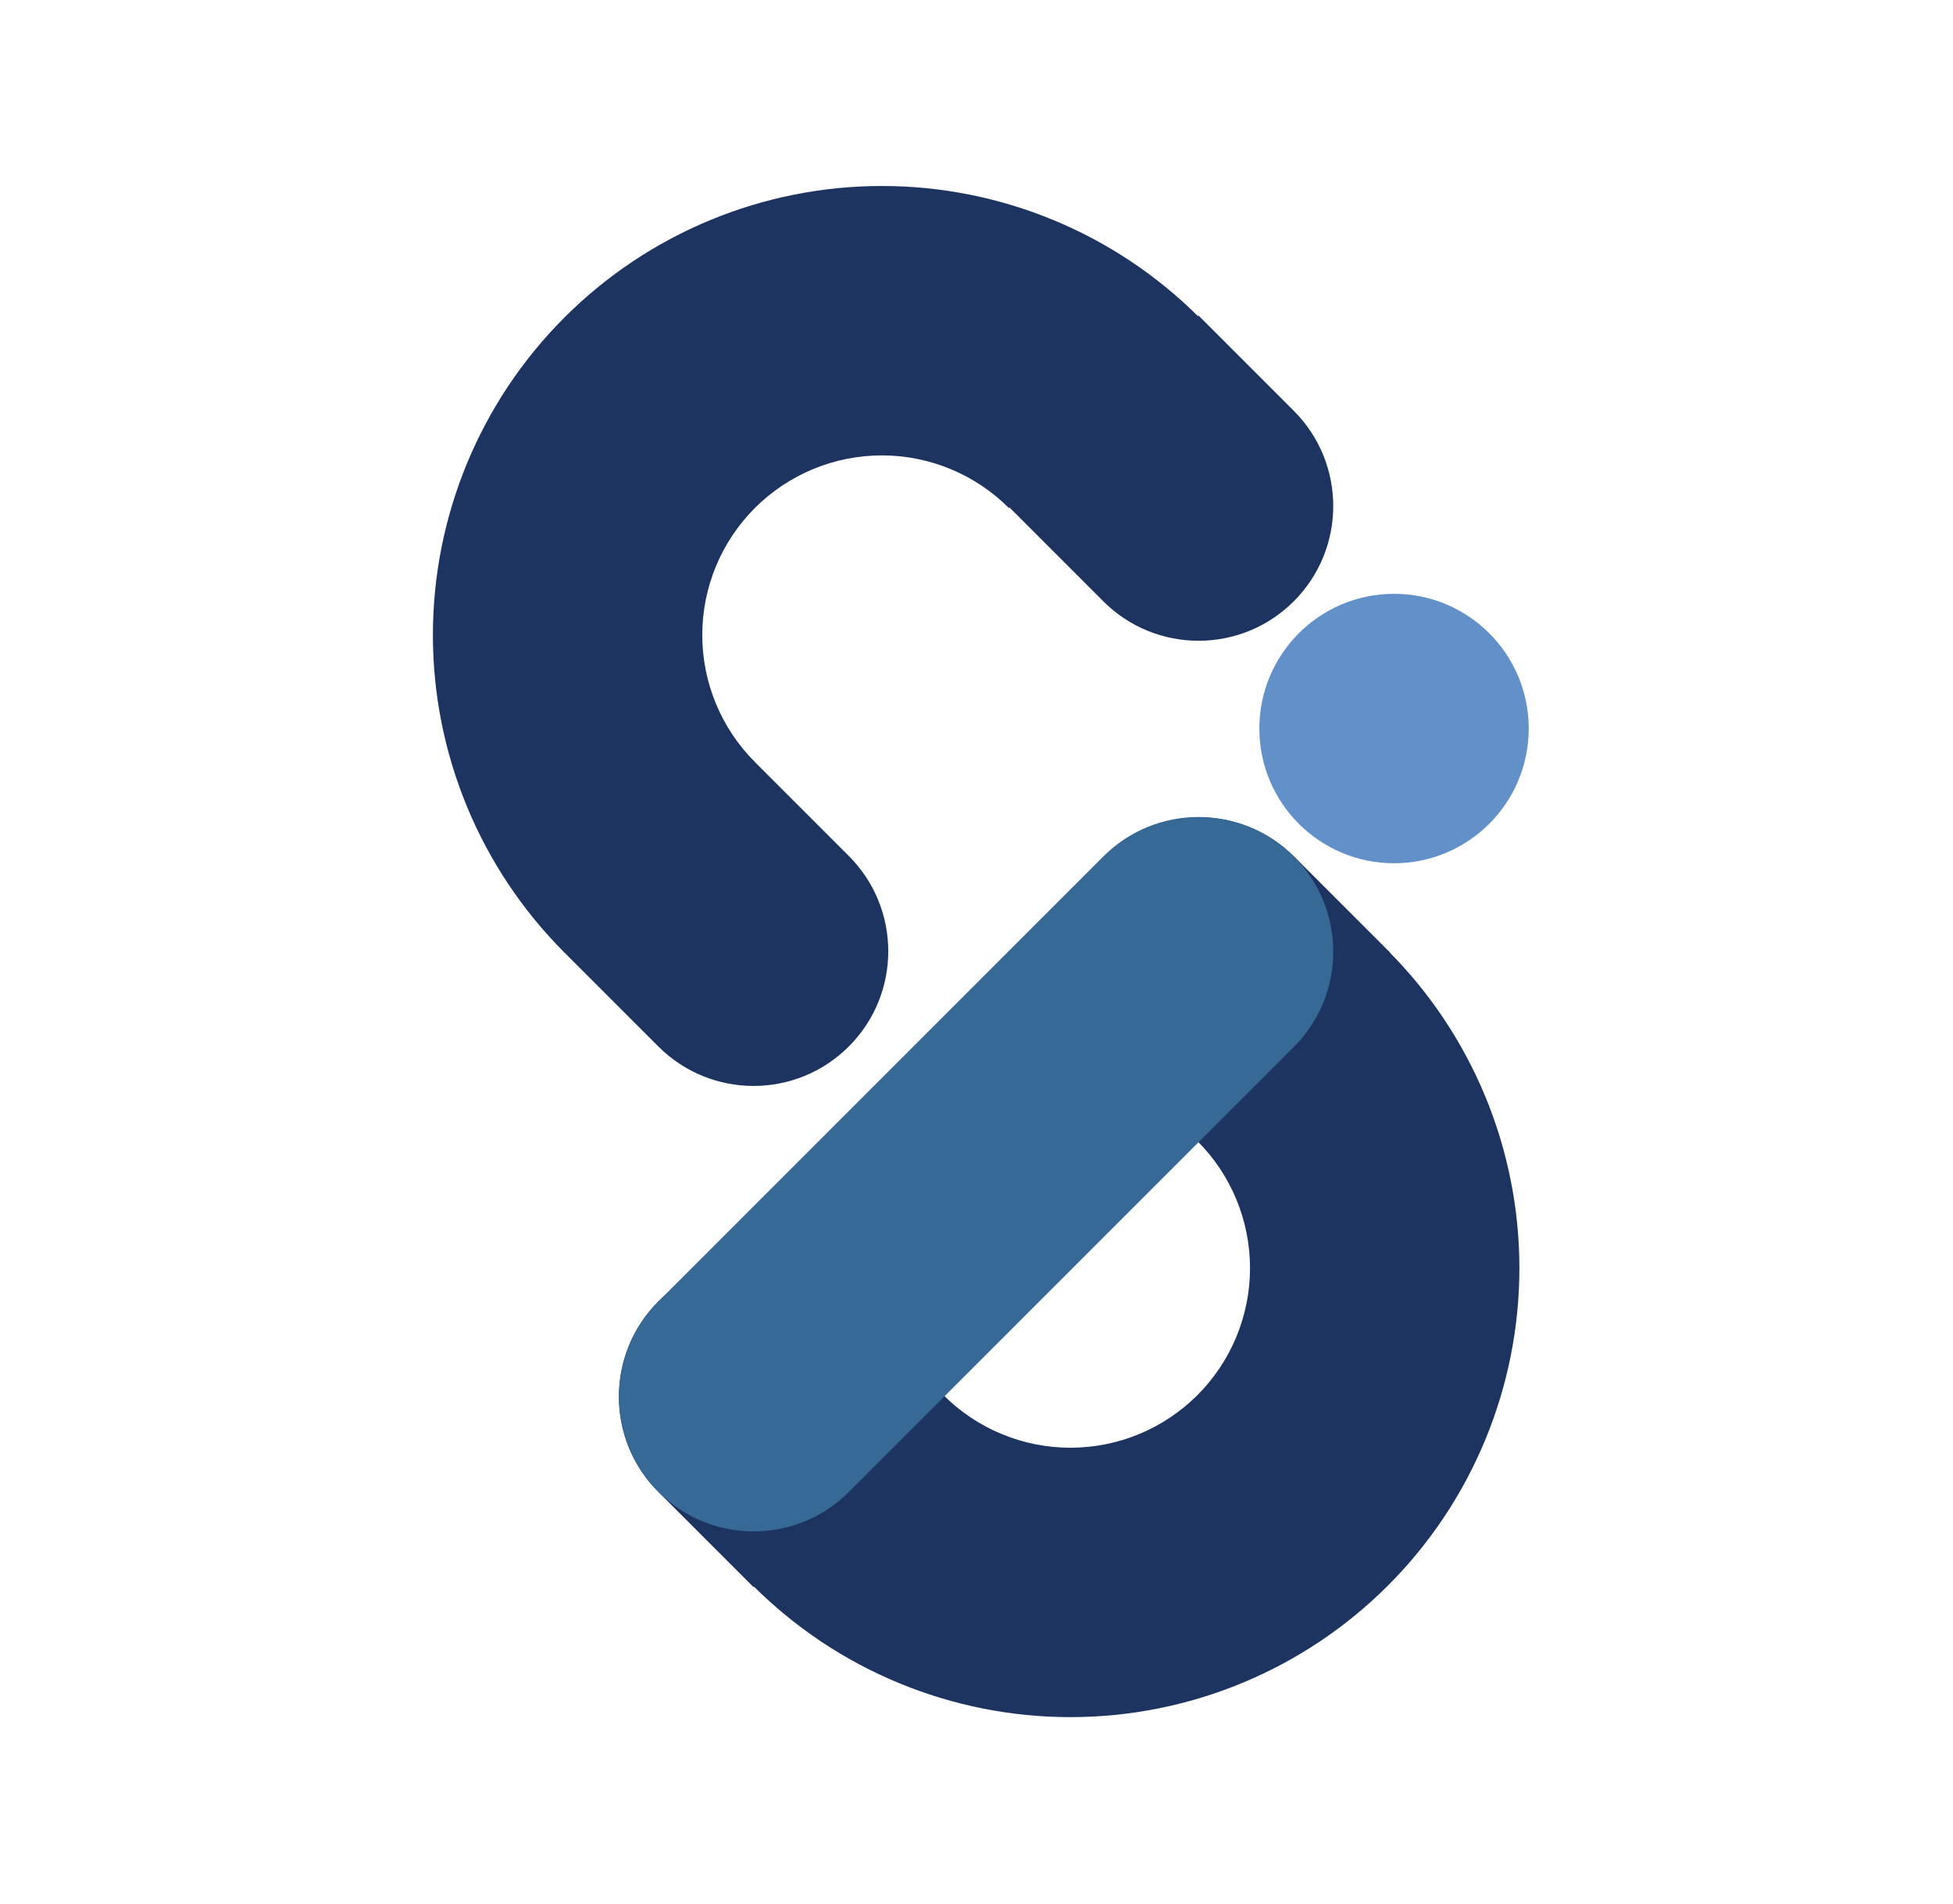
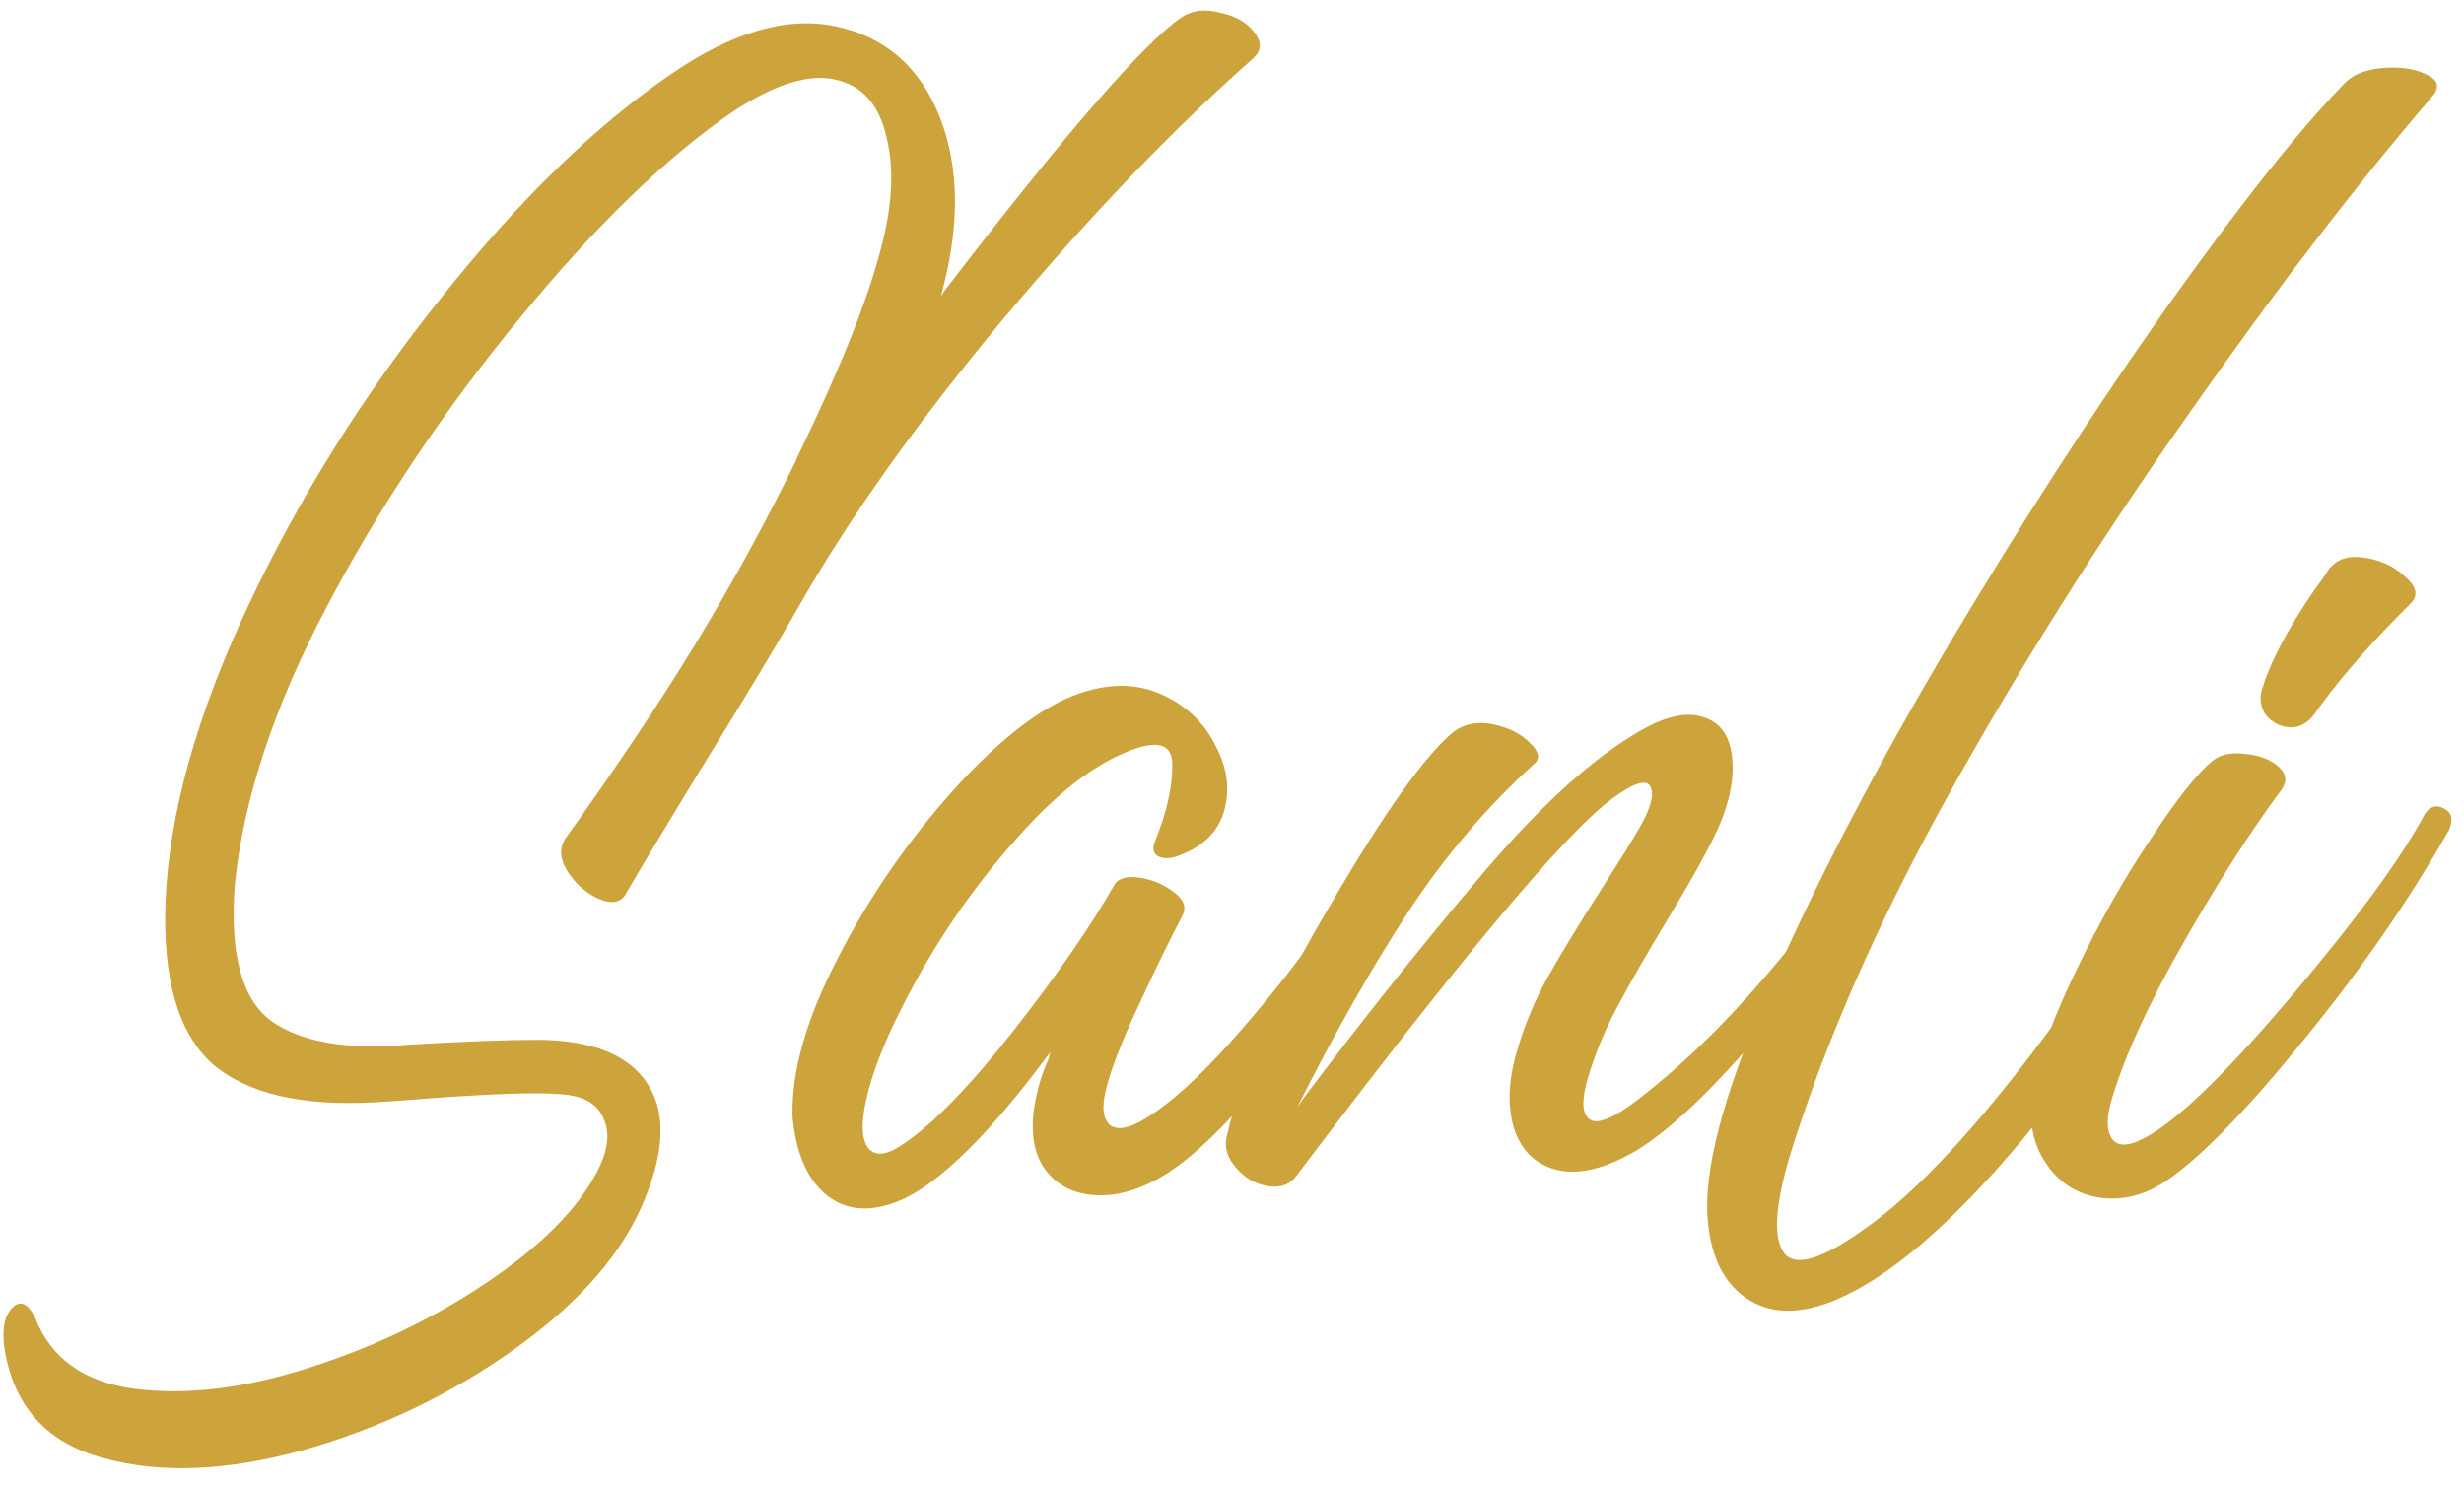
- <svg xmlns="http://www.w3.org/2000/svg" aria-hidden="true" role="img" width="435" height="424" fill="none" viewBox="0 0 435 424" preserveAspectRatio="xMidYMid">
-   <rect width="435" height="424" fill="none" />
-   <path d="M167.711 353.132C186.464 371.886 211.9 382.421 238.421 382.421C264.943 382.421 290.378 371.886 309.132 353.132C327.886 334.378 338.421 308.943 338.421 282.421C338.421 255.9 327.886 230.464 309.132 211.711L266.706 254.137C274.207 261.639 278.421 271.813 278.421 282.421C278.421 293.03 274.207 303.204 266.706 310.706C259.204 318.207 249.03 322.421 238.421 322.421C227.813 322.421 217.639 318.207 210.137 310.706L167.711 353.132Z" fill="#1D3461" />
-   <path d="M210.275 311.048L167.849 353.475L146.635 332.261C134.92 320.546 134.92 301.551 146.635 289.835C158.351 278.119 177.346 278.119 189.062 289.835L210.275 311.048Z" fill="#1D3461" />
-   <path d="M309.512 212.032L267.085 254.458L245.872 233.245C234.156 221.529 234.156 202.534 245.872 190.818C257.588 179.103 276.583 179.103 288.298 190.818L309.512 212.032Z" fill="#1D3461" />
-   <path d="M267.132 70.711C248.378 51.957 222.943 41.421 196.421 41.421C169.9 41.421 144.464 51.957 125.711 70.711C106.957 89.464 96.421 114.9 96.421 141.421C96.421 167.943 106.957 193.378 125.711 212.132L168.137 169.706C160.636 162.204 156.421 152.03 156.421 141.421C156.421 130.813 160.636 120.639 168.137 113.137C175.639 105.636 185.813 101.421 196.421 101.421C207.03 101.421 217.204 105.636 224.706 113.137L267.132 70.711Z" fill="#1D3461" />
-   <path d="M224.531 112.704L266.957 70.278L288.171 91.491C299.886 103.207 299.886 122.202 288.171 133.917C276.455 145.633 257.46 145.633 245.744 133.917L224.531 112.704Z" fill="#1D3461" />
-   <path d="M125.421 211.848L167.848 169.421L189.061 190.635C200.777 202.35 200.777 221.345 189.061 233.061C177.345 244.777 158.35 244.777 146.635 233.061L125.421 211.848Z" fill="#1D3461" />
-   <circle cx="310.5" cy="162.25" r="30" fill="#6290C8" />
-   <path d="M146.646 289.842C134.931 301.558 134.931 320.553 146.646 332.269C158.362 343.985 177.357 343.985 189.073 332.269L288.176 233.165C299.892 221.45 299.892 202.455 288.176 190.739C276.461 179.023 257.466 179.023 245.75 190.739L146.646 289.842Z" fill="#376996" />
+ <svg xmlns="http://www.w3.org/2000/svg" width="146" height="88" viewBox="0 0 146 88" preserveAspectRatio="xMidYMid" fill="none" role="img" aria-hidden="true">
+   <path d="M6.121 86.41C2.762 85.512 0.809 83.344 0.262 79.906C0.105 78.773 0.262 77.973 0.73 77.504C1.199 77.035 1.648 77.231 2.078 78.09C3.016 80.512 4.988 81.918 7.996 82.309C11.043 82.699 14.461 82.289 18.25 81.078C22.078 79.867 25.594 78.188 28.797 76.039C32 73.891 34.188 71.703 35.359 69.477C36.023 68.227 36.16 67.172 35.77 66.312C35.418 65.414 34.559 64.926 33.191 64.848C31.902 64.731 29.383 64.809 25.633 65.082C24.188 65.199 23.113 65.277 22.41 65.316C17.918 65.59 14.637 64.828 12.566 63.031C10.535 61.195 9.617 57.953 9.812 53.305C10.047 48.109 11.688 42.289 14.734 35.844C17.781 29.398 21.59 23.324 26.16 17.621C30.73 11.879 35.242 7.484 39.695 4.438C43.367 1.898 46.648 0.941 49.539 1.566C52.469 2.191 54.52 3.988 55.691 6.957C56.863 9.926 56.883 13.461 55.75 17.562C55.789 17.484 55.867 17.367 55.984 17.211C63.055 7.992 67.723 2.602 69.988 1.039C70.613 0.609 71.375 0.512 72.273 0.746C73.211 0.941 73.894 1.332 74.324 1.918C74.793 2.504 74.754 3.031 74.207 3.5C69.441 7.719 64.519 12.855 59.441 18.91C54.402 24.965 50.418 30.551 47.488 35.668C46.199 37.934 44.227 41.215 41.57 45.512C39.539 48.832 38.035 51.332 37.059 53.012C36.746 53.52 36.199 53.598 35.418 53.246C34.676 52.895 34.07 52.348 33.602 51.605C33.133 50.824 33.133 50.141 33.602 49.555C36.648 45.297 39.227 41.43 41.336 37.953C43.445 34.477 45.379 30.941 47.137 27.348C47.176 27.23 47.273 27.016 47.43 26.703C49.812 21.781 51.395 17.816 52.176 14.809C52.879 12.23 52.996 10.004 52.527 8.129C52.098 6.215 51.102 5.082 49.539 4.73C47.977 4.34 45.945 4.965 43.445 6.605C39.5 9.301 35.301 13.363 30.848 18.793C26.395 24.184 22.586 29.867 19.422 35.844C16.258 41.82 14.422 47.348 13.914 52.426C13.602 56.527 14.324 59.223 16.082 60.512C17.84 61.762 20.535 62.23 24.168 61.918C27.371 61.723 29.969 61.625 31.961 61.625C35.125 61.664 37.254 62.523 38.348 64.203C39.441 65.844 39.402 68.109 38.23 71C36.98 74.164 34.422 77.133 30.555 79.906C26.727 82.641 22.527 84.652 17.957 85.941C13.426 87.191 9.48 87.348 6.121 86.41Z" fill="#CCA43B" />
+   <path d="M62.254 62.328C58.27 67.719 55.047 70.746 52.586 71.41C51.102 71.84 49.852 71.606 48.836 70.707C47.781 69.769 47.156 68.266 46.961 66.195C46.883 63.5 47.781 60.355 49.656 56.762C51.492 53.168 53.797 49.828 56.57 46.742C59.383 43.656 61.883 41.762 64.07 41.059C65.828 40.473 67.43 40.512 68.875 41.176C70.32 41.84 71.375 42.855 72.039 44.223C72.742 45.551 72.898 46.859 72.508 48.148C72.117 49.398 71.16 50.277 69.637 50.785C69.207 50.902 68.856 50.883 68.582 50.727C68.309 50.531 68.269 50.219 68.465 49.789C69.129 48.148 69.461 46.684 69.461 45.395C69.5 44.105 68.641 43.812 66.883 44.516C64.773 45.336 62.566 47.055 60.262 49.672C57.957 52.25 55.965 55.062 54.285 58.109C52.605 61.156 51.59 63.656 51.238 65.609C51.004 66.859 51.102 67.699 51.531 68.129C51.961 68.559 52.664 68.422 53.641 67.719C55.398 66.508 57.547 64.281 60.086 61.039C62.625 57.797 64.598 54.945 66.004 52.484C66.238 52.055 66.746 51.898 67.527 52.016C68.309 52.133 68.992 52.426 69.578 52.895C70.164 53.324 70.32 53.793 70.047 54.301C69.383 55.551 68.543 57.27 67.527 59.457C66.512 61.605 65.848 63.305 65.535 64.555C65.262 65.648 65.359 66.371 65.828 66.723C66.336 67.035 67.156 66.801 68.289 66.019C70.125 64.809 72.469 62.445 75.32 58.93C78.211 55.375 80.594 51.742 82.469 48.031C82.703 47.641 83.035 47.562 83.465 47.797C83.934 48.031 84.07 48.422 83.875 48.969C83.055 51.195 81.785 53.734 80.066 56.586C78.348 59.438 76.492 62.055 74.5 64.438C72.508 66.82 70.731 68.519 69.168 69.535C67.606 70.512 66.141 70.941 64.773 70.824C63.406 70.707 62.391 70.102 61.727 69.008C61.102 67.875 61.023 66.41 61.492 64.613C61.609 64.066 61.824 63.441 62.137 62.738C62.176 62.543 62.215 62.406 62.254 62.328Z" fill="#CCA43B" />
+   <path d="M94.246 66.371C94.793 66.684 95.984 66.078 97.82 64.555C100.438 62.445 103.074 59.77 105.73 56.527C108.426 53.285 110.418 50.648 111.707 48.617C112.02 48.109 112.371 47.953 112.762 48.148C113.191 48.344 113.309 48.676 113.113 49.145C111.668 51.723 109.207 55.18 105.73 59.516C102.254 63.812 99.363 66.684 97.059 68.129C95.223 69.223 93.66 69.633 92.371 69.359C91.082 69.086 90.203 68.285 89.734 66.957C89.305 65.59 89.363 64.008 89.91 62.211C90.34 60.727 90.945 59.281 91.727 57.875C92.547 56.43 93.621 54.672 94.949 52.602C95.926 51.078 96.629 49.945 97.059 49.203C97.762 48.031 98.016 47.191 97.82 46.684C97.625 46.137 96.863 46.352 95.535 47.328C92.801 49.32 86.57 56.762 76.844 69.652C76.453 70.199 75.887 70.414 75.144 70.297C74.402 70.18 73.777 69.828 73.269 69.242C72.723 68.617 72.527 67.992 72.684 67.367C73.504 63.734 75.535 59.184 78.777 53.715C81.981 48.207 84.441 44.75 86.16 43.344C86.824 42.875 87.606 42.738 88.504 42.934C89.402 43.129 90.106 43.48 90.613 43.988C91.16 44.496 91.277 44.906 90.965 45.219C88.152 47.758 85.652 50.688 83.465 54.008C81.316 57.289 79.129 61.137 76.902 65.551C76.981 65.473 77.078 65.336 77.195 65.141C80.633 60.57 84.051 56.273 87.449 52.25C90.848 48.188 93.914 45.316 96.648 43.637C98.367 42.543 99.754 42.152 100.809 42.465C101.863 42.738 102.469 43.52 102.625 44.809C102.781 46.059 102.508 47.484 101.805 49.086C101.258 50.297 100.203 52.191 98.641 54.77C97.508 56.645 96.59 58.246 95.887 59.574C95.184 60.863 94.617 62.191 94.188 63.559C93.68 65.121 93.699 66.059 94.246 66.371Z" fill="#CCA43B" />
+   <path d="M103.445 76.918C102.039 75.941 101.277 74.262 101.16 71.879C101.043 68.793 102.352 64.184 105.086 58.051C107.82 51.879 111.297 45.238 115.516 38.129C119.773 30.98 124.051 24.359 128.348 18.266C132.684 12.172 136.199 7.738 138.895 4.965C139.402 4.418 140.184 4.105 141.238 4.027C142.293 3.949 143.152 4.086 143.816 4.438C144.48 4.75 144.578 5.18 144.109 5.727C139.578 11 134.715 17.348 129.52 24.77C124.324 32.152 119.617 39.633 115.398 47.211C111.219 54.75 108.094 61.879 106.023 68.598C105.164 71.527 105.066 73.422 105.73 74.281C106.395 75.102 107.957 74.633 110.418 72.875C113.582 70.688 117.371 66.586 121.785 60.57C126.238 54.516 129.012 50.512 130.105 48.559C130.613 47.855 131.102 47.66 131.57 47.973C132.039 48.246 132.137 48.734 131.863 49.438C127.957 56.625 123.914 62.699 119.734 67.66C115.594 72.582 111.941 75.707 108.777 77.035C106.629 77.934 104.852 77.894 103.445 76.918Z" fill="#CCA43B" />
+   <path d="M121.199 68.891C120.379 67.68 120.145 66.137 120.496 64.262C120.887 62.426 121.746 60.141 123.074 57.406C124.402 54.633 125.867 52.055 127.469 49.672C129.031 47.289 130.262 45.746 131.16 45.043C131.629 44.691 132.273 44.574 133.094 44.691C133.914 44.77 134.559 45.023 135.027 45.453C135.496 45.883 135.535 46.352 135.145 46.859C133.348 49.281 131.434 52.27 129.402 55.824C127.371 59.379 125.965 62.426 125.184 64.965C124.793 66.176 124.793 67.035 125.184 67.543C125.574 68.012 126.316 67.914 127.41 67.25C129.324 66.117 132.176 63.305 135.965 58.812C139.754 54.32 142.332 50.785 143.699 48.207C144.012 47.777 144.383 47.68 144.812 47.914C145.281 48.148 145.379 48.578 145.105 49.203C142.723 53.383 139.871 57.504 136.551 61.566C133.27 65.629 130.613 68.383 128.582 69.828C127.293 70.766 125.945 71.156 124.539 71C123.094 70.805 121.98 70.102 121.199 68.891ZM134.969 42.934C134.188 42.543 133.855 41.918 133.973 41.059C134.441 39.379 135.496 37.348 137.137 34.965C137.488 34.496 137.723 34.164 137.84 33.969C138.27 33.227 138.973 32.914 139.949 33.031C140.965 33.148 141.805 33.52 142.469 34.145C143.172 34.73 143.309 35.258 142.879 35.727C142.723 35.883 142.469 36.137 142.117 36.488C140.008 38.637 138.328 40.609 137.078 42.406C136.492 43.109 135.789 43.285 134.969 42.934Z" fill="#CCA43B" />
</svg>
